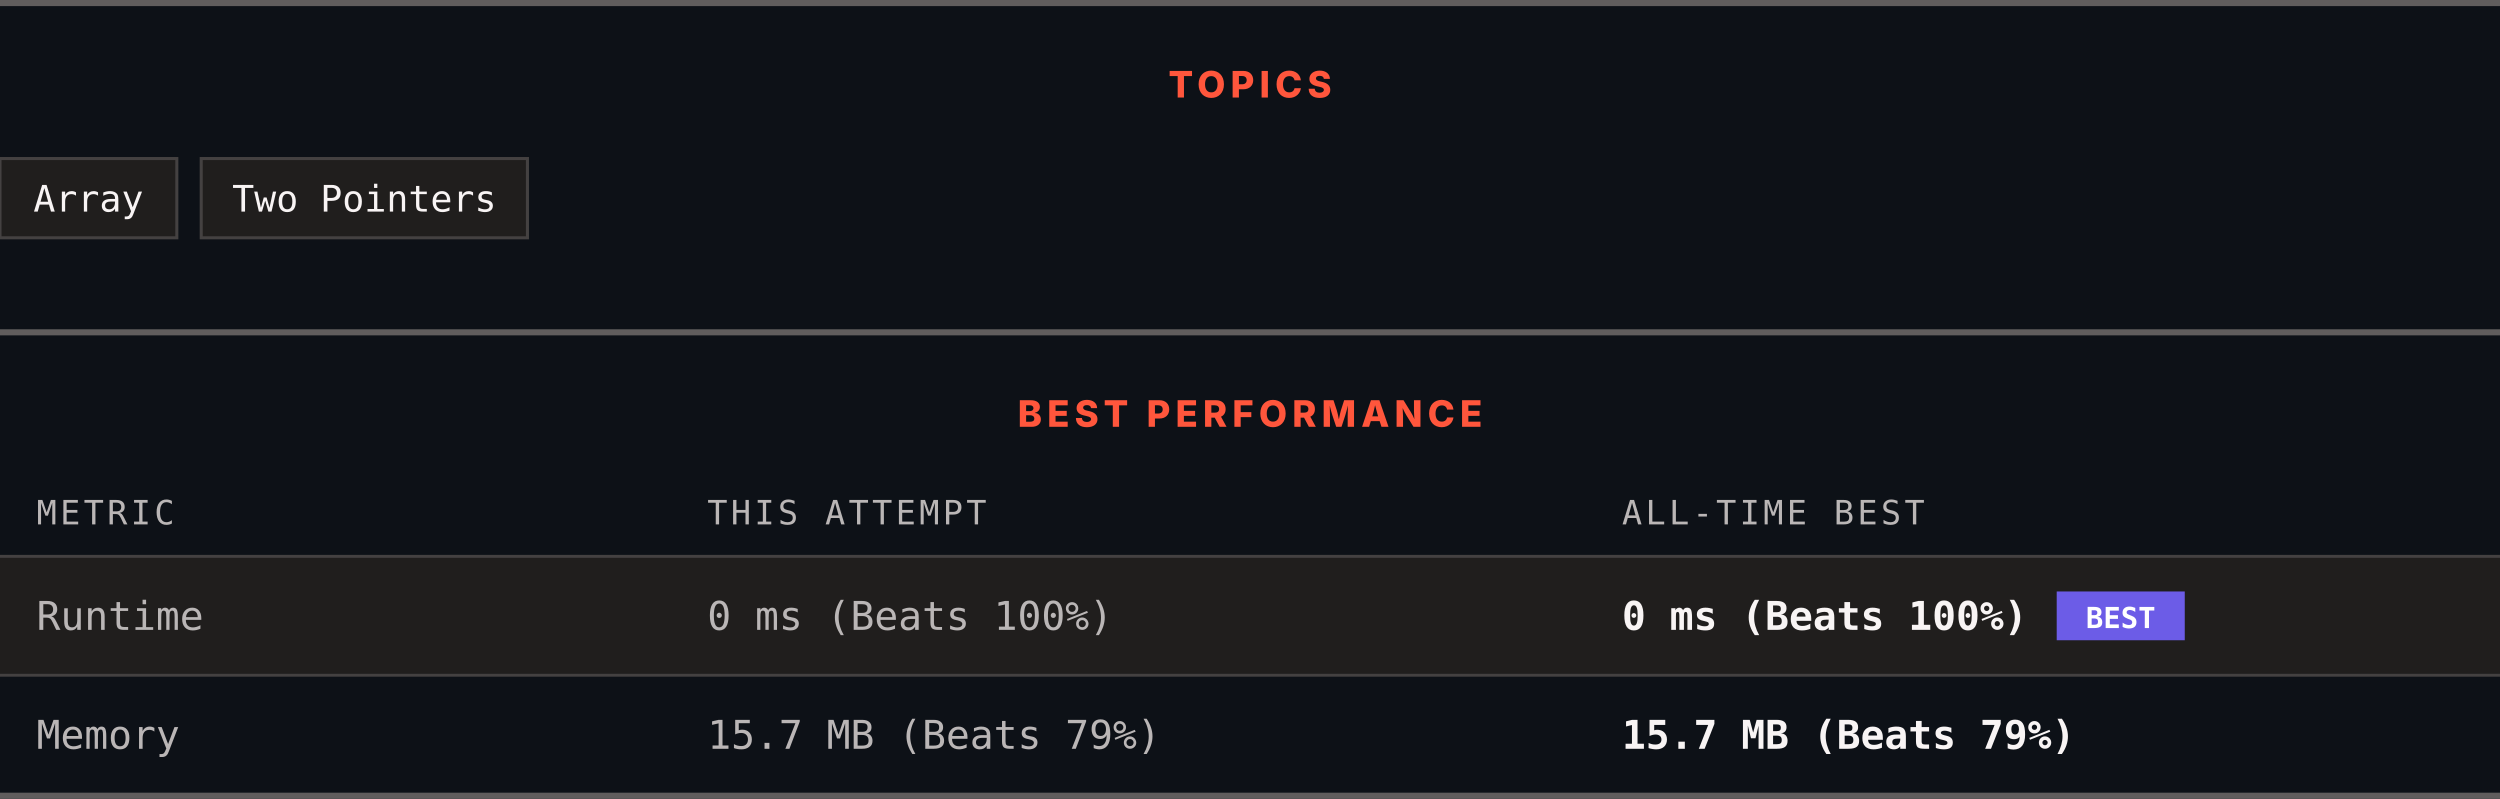
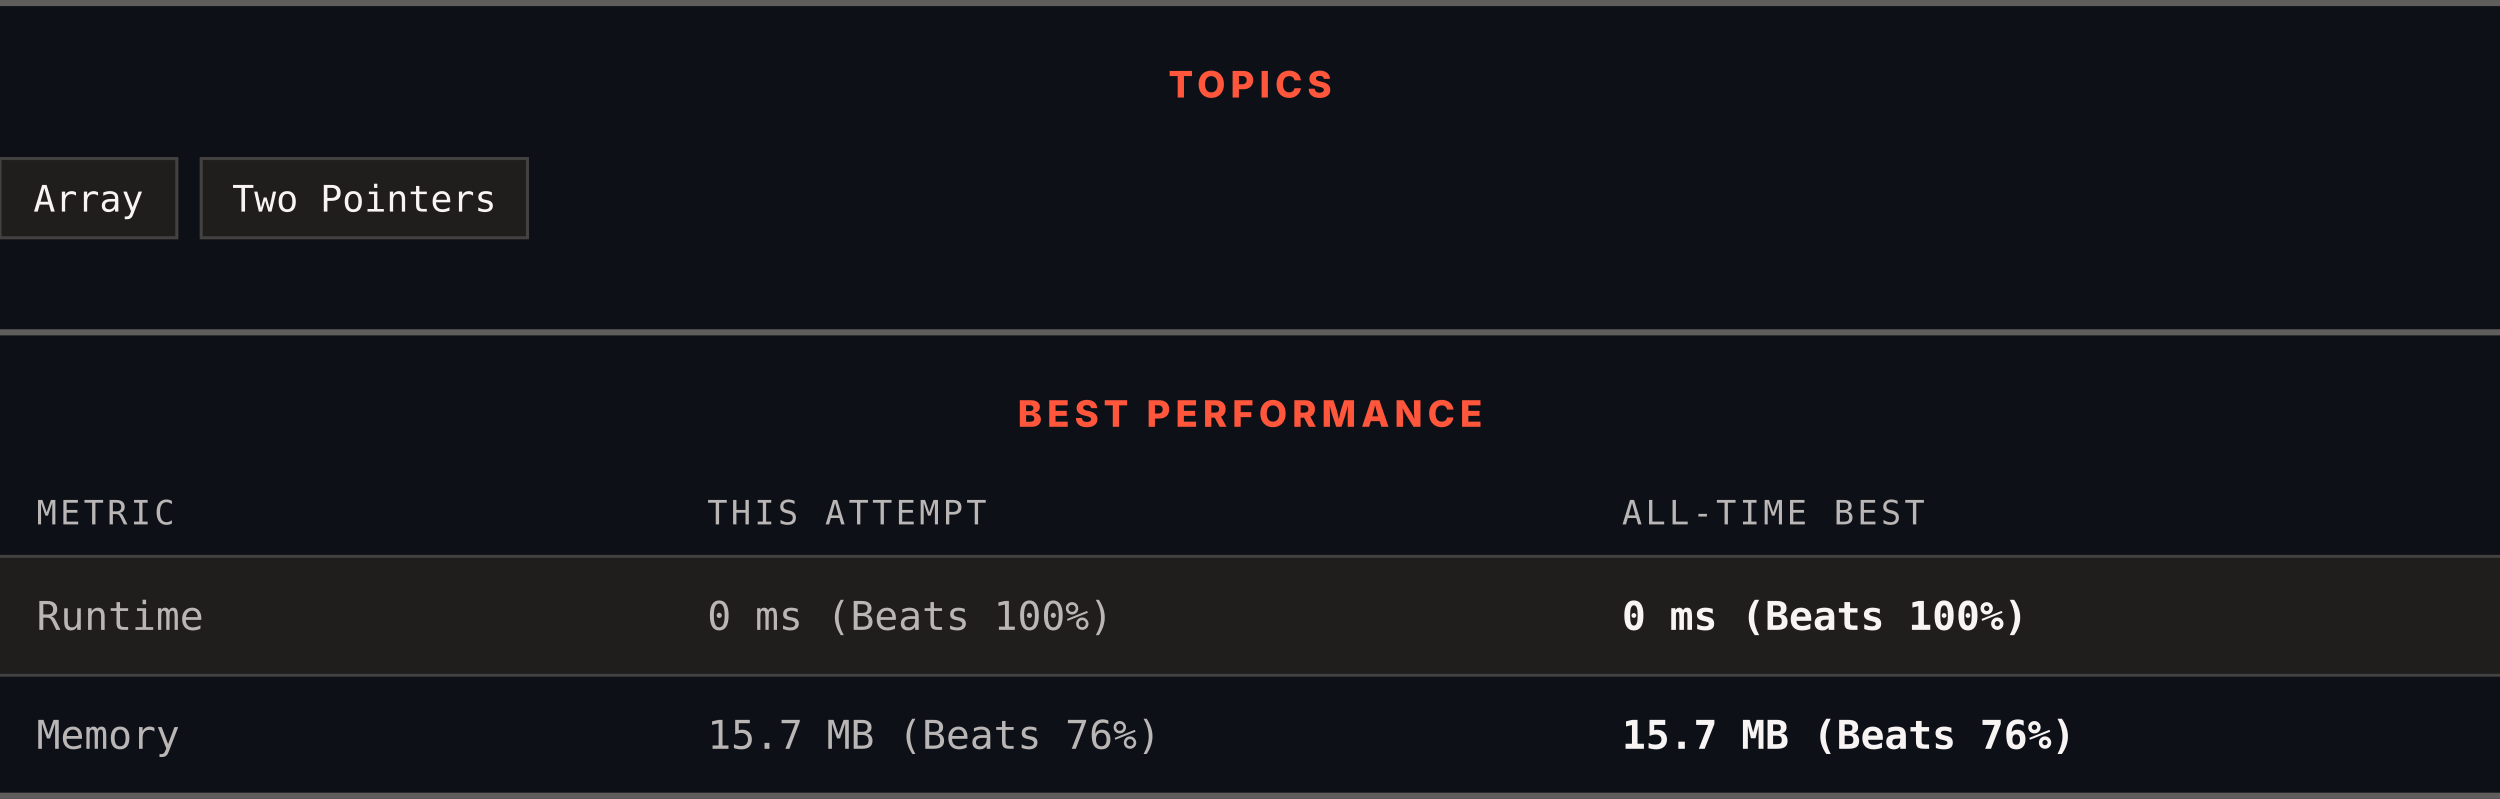
<svg xmlns="http://www.w3.org/2000/svg" width="820" height="262" viewBox="0 0 820 262" role="img" aria-label="Topics and best performance">
  <rect width="820" height="262" fill="#0d1117" />
  <rect x="0" y="0" width="820" height="2" fill="#605d5d" />
  <text x="410" y="32" text-anchor="middle" font-family="Archivo, system-ui, -apple-system, Segoe UI, sans-serif" font-size="12" font-weight="800" letter-spacing="1.68" fill="#ff563c">TOPICS</text>
  <rect x="0" y="52" width="58" height="26" fill="#201e1d" stroke="#444141" />
  <text x="29" y="69.4" text-anchor="middle" font-family="ui-monospace, SFMono-Regular, Menlo, Consolas, monospace" font-size="12" fill="#f8f4f4">Array</text>
  <rect x="66" y="52" width="107" height="26" fill="#201e1d" stroke="#444141" />
  <text x="119.5" y="69.4" text-anchor="middle" font-family="ui-monospace, SFMono-Regular, Menlo, Consolas, monospace" font-size="12" fill="#f8f4f4">Two Pointers</text>
  <rect x="0" y="108" width="820" height="2" fill="#605d5d" />
  <text x="410" y="140" text-anchor="middle" font-family="Archivo, system-ui, -apple-system, Segoe UI, sans-serif" font-size="12" font-weight="800" letter-spacing="1.68" fill="#ff563c">BEST PERFORMANCE</text>
  <text x="12" y="172" font-family="ui-monospace, SFMono-Regular, Menlo, Consolas, monospace" font-size="11" letter-spacing="1.1" fill="#bab6b6">METRIC</text>
  <text x="232" y="172" font-family="ui-monospace, SFMono-Regular, Menlo, Consolas, monospace" font-size="11" letter-spacing="1.1" fill="#bab6b6">THIS ATTEMPT</text>
  <text x="532" y="172" font-family="ui-monospace, SFMono-Regular, Menlo, Consolas, monospace" font-size="11" letter-spacing="1.1" fill="#bab6b6">ALL-TIME BEST</text>
  <rect x="0" y="182" width="820" height="1" fill="#444141" />
  <rect x="0" y="183" width="820" height="38" fill="#201e1d" />
  <text x="12" y="206.6" font-family="ui-monospace, SFMono-Regular, Menlo, Consolas, monospace" font-size="13" fill="#bab6b6">Runtime</text>
  <text x="232" y="206.6" font-family="ui-monospace, SFMono-Regular, Menlo, Consolas, monospace" font-size="13" fill="#bab6b6">0 ms (Beats 100%)</text>
  <text x="532" y="206.6" font-family="ui-monospace, SFMono-Regular, Menlo, Consolas, monospace" font-size="13" font-weight="700" fill="#f8f4f4">0 ms (Beats 100%)</text>
-   <rect x="674.6" y="194" width="42" height="16" fill="#6c5ce7" />
-   <text x="695.6" y="206" text-anchor="middle" font-family="ui-monospace, SFMono-Regular, Menlo, Consolas, monospace" font-size="9.5" font-weight="700" fill="#ffffff">BEST</text>
  <rect x="0" y="221" width="820" height="1" fill="#444141" />
  <rect x="0" y="222" width="820" height="38" fill="#0d1117" />
  <text x="12" y="245.6" font-family="ui-monospace, SFMono-Regular, Menlo, Consolas, monospace" font-size="13" fill="#bab6b6">Memory</text>
-   <text x="232" y="245.6" font-family="ui-monospace, SFMono-Regular, Menlo, Consolas, monospace" font-size="13" fill="#bab6b6">15.7 MB (Beats 79%)</text>
-   <text x="532" y="245.6" font-family="ui-monospace, SFMono-Regular, Menlo, Consolas, monospace" font-size="13" font-weight="700" fill="#f8f4f4">15.7 MB (Beats 79%)</text>
+   <text x="232" y="245.6" font-family="ui-monospace, SFMono-Regular, Menlo, Consolas, monospace" font-size="13" fill="#bab6b6">15.7 MB (Beats 76%)</text>
+   <text x="532" y="245.6" font-family="ui-monospace, SFMono-Regular, Menlo, Consolas, monospace" font-size="13" font-weight="700" fill="#f8f4f4">15.7 MB (Beats 76%)</text>
  <rect x="0" y="260" width="820" height="2" fill="#605d5d" />
</svg>
